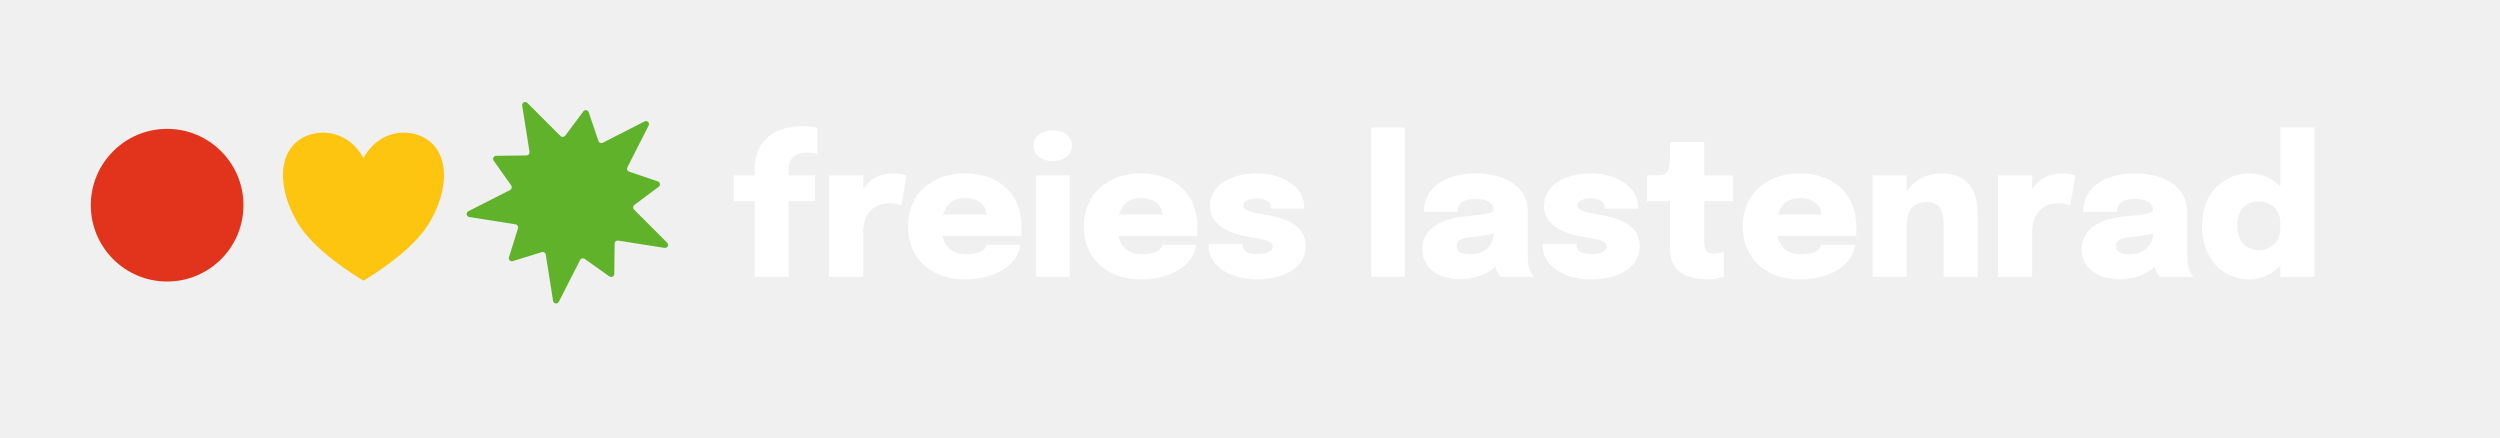
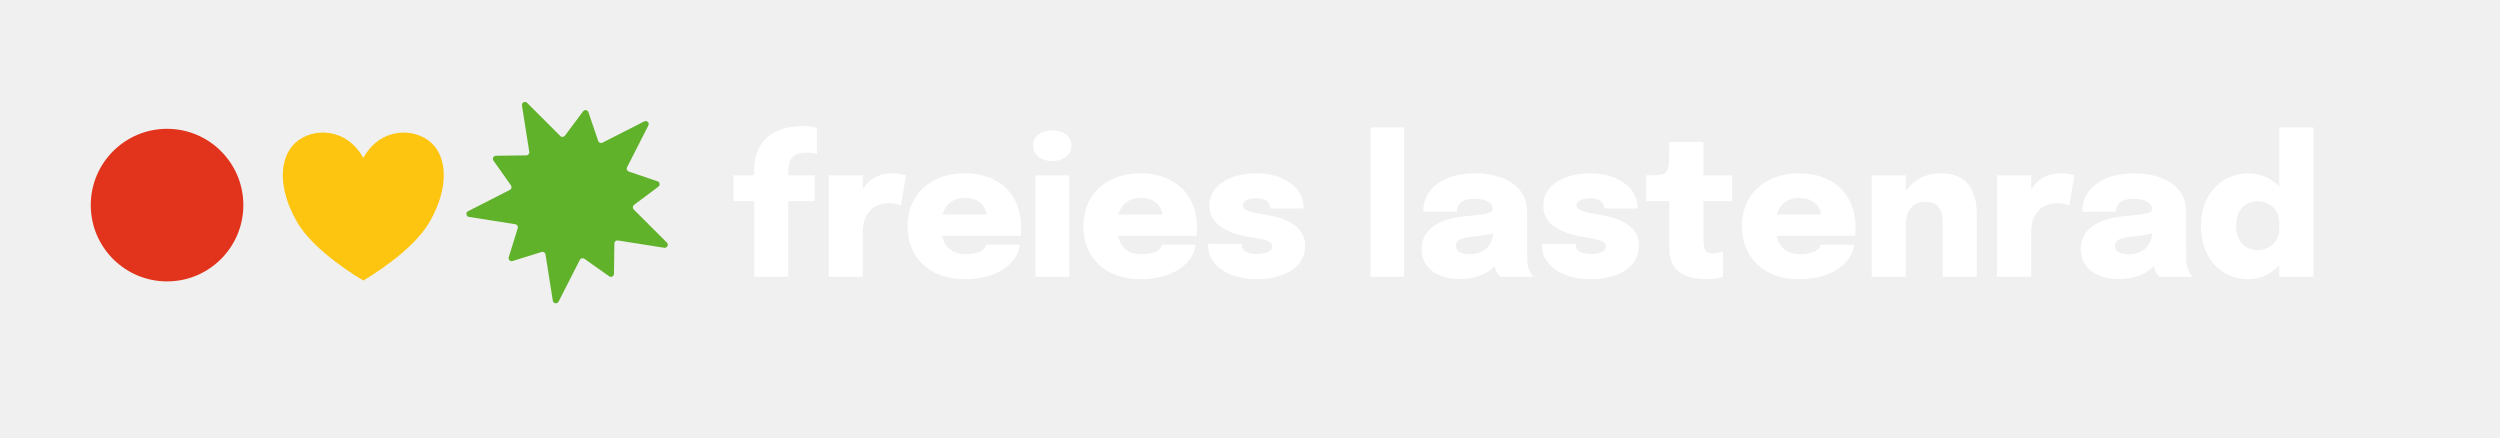
- <svg xmlns="http://www.w3.org/2000/svg" width="100%" height="100%" viewBox="0 0 4398 770" version="1.1" xml:space="preserve" style="fill-rule:evenodd;clip-rule:evenodd;stroke-linejoin:round;stroke-miterlimit:2;">
-   <rect id="freieslastenrad---quer---negativ" x="0.435" y="0.096" width="4397.21" height="769.481" style="fill:none;" />
-   <path d="M1327.35,487.221l59.899,-0l-0,-133.259l46.606,0l0,-45.429l-46.606,0l-0,-7.235c-0,-19.854 7.403,-32.641 31.968,-32.641c7.908,-0 15.816,1.682 18.508,2.524l0,-45.766c-2.692,-1.177 -9.422,-3.533 -25.406,-3.533c-33.147,-0 -84.969,12.451 -84.969,77.902l-0,8.749l-36.512,0l0,45.429l36.512,0l-0,133.259Z" style="fill:#fff;fill-rule:nonzero;" />
-   <path d="M1458.42,487.221l60.067,-0l-0,-79.922c-0,-24.06 11.946,-49.803 47.448,-49.803c10.432,-0 17.667,3.197 19.686,4.374l8.917,-53c-2.019,-1.01 -9.59,-3.87 -24.06,-3.87c-23.724,0 -41.223,10.6 -51.991,28.099l-0,-24.566l-60.067,0l-0,178.688Z" style="fill:#fff;fill-rule:nonzero;" />
-   <path d="M1794.77,430.687l-59.226,-0c-1.009,7.571 -10.6,16.657 -35.502,16.657c-23.724,0 -37.184,-11.609 -41.727,-32.305l138.306,0c0.336,-2.692 0.673,-8.076 0.673,-14.133c-0,-58.217 -38.194,-95.906 -99.776,-95.906c-59.73,0 -100.28,37.353 -100.28,93.214c0,54.851 39.036,93.213 100.28,93.213c59.563,0 94.055,-29.613 97.252,-60.74Zm-96.41,-82.277c25.07,-0 36.511,14.806 38.025,29.108l-77.397,0c5.216,-18.676 18.676,-29.108 39.372,-29.108Z" style="fill:#fff;fill-rule:nonzero;" />
-   <path d="M1851.97,283.463c18.003,0 33.819,-9.59 33.819,-27.089c0,-17.498 -15.816,-27.089 -33.819,-27.089c-18.172,0 -33.819,9.591 -33.819,27.089c-0,17.331 15.647,27.089 33.819,27.089Zm-29.613,203.758l59.394,-0l0,-178.688l-59.394,0l-0,178.688Z" style="fill:#fff;fill-rule:nonzero;" />
-   <path d="M2104.19,430.687l-59.226,-0c-1.01,7.571 -10.6,16.657 -35.502,16.657c-23.724,0 -37.185,-11.609 -41.727,-32.305l138.306,0c0.336,-2.692 0.673,-8.076 0.673,-14.133c-0,-58.217 -38.194,-95.906 -99.776,-95.906c-59.731,0 -100.28,37.353 -100.28,93.214c-0,54.851 39.035,93.213 100.28,93.213c59.563,0 94.055,-29.613 97.252,-60.74Zm-96.411,-82.277c25.07,-0 36.512,14.806 38.026,29.108l-77.397,0c5.216,-18.676 18.676,-29.108 39.371,-29.108Z" style="fill:#fff;fill-rule:nonzero;" />
-   <path d="M2211.37,491.427c41.055,0 85.642,-15.984 85.642,-59.058c0,-40.549 -45.429,-50.644 -73.191,-55.019c-21.2,-3.365 -36.511,-7.067 -36.511,-15.984c-0,-9.759 14.638,-12.451 24.397,-12.451c11.273,-0 23.892,4.879 23.892,16.152l0,1.851l58.89,0l-0,-2.019c-0,-37.016 -39.54,-59.899 -82.446,-59.899c-45.26,0 -83.454,19.686 -83.454,57.543c-0,37.017 40.886,49.804 72.518,54.852c27.089,4.374 37.857,6.898 37.857,16.657c0,9.422 -14.638,12.956 -25.911,12.956c-16.826,-0 -27.257,-4.543 -27.257,-15.816l-0,-2.019l-59.563,-0l0,2.355c0,40.213 42.905,59.899 85.137,59.899Z" style="fill:#fff;fill-rule:nonzero;" />
-   <rect x="2412.26" y="224.238" width="59.058" height="262.983" style="fill:#fff;fill-rule:nonzero;" />
-   <path d="M2569.25,491.091c24.565,-0 47.448,-8.077 61.244,-22.378c0.337,1.514 0.842,2.86 1.347,4.374c2.355,6.73 6.561,12.283 8.412,14.134l58.721,-0c-2.187,-2.019 -6.562,-7.908 -9.085,-15.985c-2.188,-7.235 -2.188,-16.32 -2.188,-25.911l0,-73.359c0,-45.597 -43.41,-66.966 -91.531,-66.966c-51.318,0 -91.362,23.556 -91.362,67.639l59.226,-0c-0,-15.143 10.6,-22.715 31.632,-22.715c19.685,0 31.8,7.404 31.8,18.172l-0,0.336c-0,6.899 -11.273,8.581 -48.962,12.115c-39.204,3.701 -76.388,19.181 -76.388,57.88c-0,33.651 28.267,52.664 67.134,52.664Zm17.162,-43.579c-15.648,0 -24.061,-4.879 -24.061,-14.806c0,-10.264 9.254,-13.965 28.435,-15.984c12.283,-1.178 25.575,-3.197 37.353,-6.058c-2.356,26.753 -22.378,36.848 -41.727,36.848Z" style="fill:#fff;fill-rule:nonzero;" />
-   <path d="M2798.91,491.427c41.054,0 85.642,-15.984 85.642,-59.058c0,-40.549 -45.429,-50.644 -73.191,-55.019c-21.2,-3.365 -36.511,-7.067 -36.511,-15.984c-0,-9.759 14.638,-12.451 24.397,-12.451c11.273,-0 23.892,4.879 23.892,16.152l-0,1.851l58.889,0l0,-2.019c0,-37.016 -39.54,-59.899 -82.445,-59.899c-45.261,0 -83.455,19.686 -83.455,57.543c0,37.017 40.886,49.804 72.519,54.852c27.089,4.374 37.857,6.898 37.857,16.657c-0,9.422 -14.638,12.956 -25.911,12.956c-16.826,-0 -27.258,-4.543 -27.258,-15.816l0,-2.019l-59.562,-0l-0,2.355c-0,40.213 42.905,59.899 85.137,59.899Z" style="fill:#fff;fill-rule:nonzero;" />
-   <path d="M3006.04,491.259c12.283,-0 21.705,-2.356 26.585,-4.375l-0,-44.083c-3.365,1.346 -11.105,3.365 -18.845,3.365c-14.133,0 -15.648,-10.431 -15.648,-24.733l0,-67.471l50.477,0l0,-45.429l-50.477,0l0,-58.721l-60.235,0l0,16.489c0,40.213 -3.197,42.232 -34.324,42.232l-6.226,0l0,45.429l40.55,0l0,83.623c0,47.617 39.035,53.674 68.143,53.674Z" style="fill:#fff;fill-rule:nonzero;" />
-   <path d="M3263.3,430.687l-59.226,-0c-1.01,7.571 -10.6,16.657 -35.502,16.657c-23.724,0 -37.184,-11.609 -41.727,-32.305l138.306,0c0.336,-2.692 0.673,-8.076 0.673,-14.133c-0,-58.217 -38.194,-95.906 -99.776,-95.906c-59.73,0 -100.28,37.353 -100.28,93.214c0,54.851 39.035,93.213 100.28,93.213c59.563,0 94.055,-29.613 97.252,-60.74Zm-96.41,-82.277c25.07,-0 36.511,14.806 38.025,29.108l-77.397,0c5.216,-18.676 18.676,-29.108 39.372,-29.108Z" style="fill:#fff;fill-rule:nonzero;" />
-   <path d="M3294.26,487.221l59.899,-0l-0,-91.531c-0,-24.566 11.609,-40.382 34.492,-40.382c26.08,0 30.623,18.509 30.623,38.699l-0,93.214l59.899,-0l-0,-110.712c-0,-42.232 -18.34,-71.509 -63.096,-71.509c-25.912,0 -48.29,11.61 -61.918,31.296l-0,-27.763l-59.899,0l-0,178.688Z" style="fill:#fff;fill-rule:nonzero;" />
-   <path d="M3514.84,487.221l60.067,-0l-0,-79.922c-0,-24.06 11.946,-49.803 47.448,-49.803c10.432,-0 17.667,3.197 19.686,4.374l8.917,-53c-2.019,-1.01 -9.59,-3.87 -24.06,-3.87c-23.724,0 -41.223,10.6 -51.991,28.099l-0,-24.566l-60.067,0l-0,178.688Z" style="fill:#fff;fill-rule:nonzero;" />
-   <path d="M3729.2,491.091c24.565,-0 47.448,-8.077 61.245,-22.378c0.336,1.514 0.841,2.86 1.346,4.374c2.356,6.73 6.562,12.283 8.413,14.134l58.721,-0c-2.187,-2.019 -6.562,-7.908 -9.086,-15.985c-2.187,-7.235 -2.187,-16.32 -2.187,-25.911l-0,-73.359c-0,-45.597 -43.41,-66.966 -91.531,-66.966c-51.318,0 -91.363,23.556 -91.363,67.639l59.226,-0c0,-15.143 10.6,-22.715 31.632,-22.715c19.686,0 31.8,7.404 31.8,18.172l0,0.336c0,6.899 -11.273,8.581 -48.962,12.115c-39.203,3.701 -76.388,19.181 -76.388,57.88c0,33.651 28.267,52.664 67.134,52.664Zm17.162,-43.579c-15.648,0 -24.06,-4.879 -24.06,-14.806c-0,-10.264 9.254,-13.965 28.435,-15.984c12.282,-1.178 25.574,-3.197 37.352,-6.058c-2.355,26.753 -22.378,36.848 -41.727,36.848Z" style="fill:#fff;fill-rule:nonzero;" />
-   <path d="M3957.52,491.427c21.2,0 40.044,-9.422 54.009,-24.565l0,20.359l60.068,-0l-0,-262.983l-60.068,-0l0,104.15c-13.965,-14.639 -32.978,-23.388 -54.009,-23.388c-43.242,0 -83.792,32.81 -83.792,91.868c0,62.086 39.036,94.559 83.792,94.559Zm16.32,-51.15c-19.854,0 -38.194,-13.292 -38.194,-43.409c0,-29.95 18.34,-42.569 38.194,-42.569c18.508,-0 37.689,13.124 37.689,36.848l0,11.273c0,23.892 -18.676,37.857 -37.689,37.857Z" style="fill:#fff;fill-rule:nonzero;" />
+ <svg xmlns="http://www.w3.org/2000/svg" width="100%" height="100%" viewBox="0 0 1056 185" version="1.1" xml:space="preserve" style="fill-rule:evenodd;clip-rule:evenodd;stroke-linejoin:round;stroke-miterlimit:2;">
+   <rect id="freieslastenrad---quer---negativ" x="0.104" y="0.023" width="1055.33" height="184.675" style="fill:none;" />
+   <path d="M318.565,116.933l14.376,-0l-0,-31.982l11.185,-0l0,-10.903l-11.185,0l-0,-1.736c-0,-4.765 1.776,-7.834 7.672,-7.834c1.898,-0 3.796,0.403 4.442,0.605l0,-10.983c-0.646,-0.283 -2.261,-0.848 -6.098,-0.848c-7.955,-0 -20.392,2.988 -20.392,18.696l-0,2.1l-8.763,0l0,10.903l8.763,-0l-0,31.982Z" style="fill:#fff;fill-rule:nonzero;" />
+   <path d="M350.022,116.933l14.416,-0l0,-19.181c0,-5.775 2.867,-11.953 11.388,-11.953c2.503,-0 4.24,0.767 4.724,1.05l2.14,-12.72c-0.484,-0.242 -2.301,-0.929 -5.774,-0.929c-5.694,0 -9.894,2.544 -12.478,6.744l0,-5.896l-14.416,0l-0,42.885Z" style="fill:#fff;fill-rule:nonzero;" />
+   <path d="M430.744,103.365l-14.214,-0c-0.242,1.817 -2.544,3.998 -8.521,3.998c-5.693,-0 -8.924,-2.787 -10.014,-7.754l33.193,0c0.081,-0.646 0.162,-1.938 0.162,-3.392c-0,-13.972 -9.167,-23.017 -23.946,-23.017c-14.336,0 -24.068,8.965 -24.068,22.371c0,13.165 9.369,22.371 24.068,22.371c14.295,0 22.573,-7.107 23.34,-14.577Zm-23.138,-19.747c6.016,0 8.762,3.554 9.126,6.986l-18.576,0c1.252,-4.482 4.483,-6.986 9.45,-6.986Z" style="fill:#fff;fill-rule:nonzero;" />
+   <path d="M444.474,68.031c4.321,0 8.116,-2.302 8.116,-6.501c0,-4.2 -3.795,-6.502 -8.116,-6.502c-4.361,0 -8.117,2.302 -8.117,6.502c0,4.159 3.756,6.501 8.117,6.501Zm-7.107,48.902l14.254,-0l0,-42.885l-14.254,0l-0,42.885Z" style="fill:#fff;fill-rule:nonzero;" />
+   <path d="M505.005,103.365l-14.214,-0c-0.242,1.817 -2.544,3.998 -8.52,3.998c-5.694,-0 -8.925,-2.787 -10.015,-7.754l33.193,0c0.081,-0.646 0.162,-1.938 0.162,-3.392c0,-13.972 -9.167,-23.017 -23.946,-23.017c-14.335,0 -24.067,8.965 -24.067,22.371c-0,13.165 9.368,22.371 24.067,22.371c14.295,0 22.573,-7.107 23.34,-14.577Zm-23.138,-19.747c6.017,0 8.763,3.554 9.126,6.986l-18.575,0c1.251,-4.482 4.482,-6.986 9.449,-6.986Z" style="fill:#fff;fill-rule:nonzero;" />
+   <path d="M530.728,117.942c9.853,0 20.554,-3.836 20.554,-14.173c0,-9.732 -10.903,-12.155 -17.566,-13.205c-5.088,-0.808 -8.762,-1.696 -8.762,-3.836c-0,-2.342 3.513,-2.988 5.855,-2.988c2.705,-0 5.734,1.171 5.734,3.876l0,0.444l14.134,0l-0,-0.484c-0,-8.884 -9.49,-14.376 -19.787,-14.376c-10.863,0 -20.029,4.725 -20.029,13.81c-0,8.884 9.812,11.953 17.404,13.165c6.501,1.05 9.086,1.655 9.086,3.997c-0,2.262 -3.513,3.11 -6.219,3.11c-4.038,-0 -6.542,-1.09 -6.542,-3.796l0,-0.485l-14.295,0l0,0.566c0,9.651 10.297,14.375 20.433,14.375Z" style="fill:#fff;fill-rule:nonzero;" />
+   <rect x="578.943" y="53.817" width="14.174" height="63.116" style="fill:#fff;fill-rule:nonzero;" />
+   <path d="M616.619,117.862c5.896,-0 11.388,-1.939 14.699,-5.371c0.081,0.363 0.202,0.687 0.323,1.05c0.565,1.615 1.575,2.948 2.019,3.392l14.093,-0c-0.525,-0.485 -1.575,-1.898 -2.18,-3.836c-0.525,-1.737 -0.525,-3.917 -0.525,-6.219l-0,-17.606c-0,-10.944 -10.419,-16.072 -21.968,-16.072c-12.316,0 -21.927,5.653 -21.927,16.233l14.214,0c0,-3.634 2.544,-5.451 7.592,-5.451c4.725,-0 7.632,1.777 7.632,4.361l0,0.081c0,1.655 -2.705,2.059 -11.751,2.907c-9.409,0.889 -18.333,4.604 -18.333,13.891c0,8.077 6.784,12.64 16.112,12.64Zm4.119,-10.459c-3.755,-0 -5.774,-1.171 -5.774,-3.554c-0,-2.463 2.221,-3.351 6.824,-3.836c2.948,-0.282 6.138,-0.767 8.965,-1.454c-0.566,6.421 -5.371,8.844 -10.015,8.844Z" style="fill:#fff;fill-rule:nonzero;" />
+   <path d="M671.74,117.942c9.853,0 20.554,-3.836 20.554,-14.173c-0,-9.732 -10.903,-12.155 -17.566,-13.205c-5.088,-0.808 -8.763,-1.696 -8.763,-3.836c0,-2.342 3.513,-2.988 5.855,-2.988c2.706,-0 5.735,1.171 5.735,3.876l-0,0.444l14.133,0l-0,-0.484c-0,-8.884 -9.49,-14.376 -19.787,-14.376c-10.862,0 -20.029,4.725 -20.029,13.81c0,8.884 9.813,11.953 17.404,13.165c6.502,1.05 9.086,1.655 9.086,3.997c0,2.262 -3.513,3.11 -6.219,3.11c-4.038,-0 -6.541,-1.09 -6.541,-3.796l-0,-0.485l-14.295,0l-0,0.566c-0,9.651 10.297,14.375 20.433,14.375Z" style="fill:#fff;fill-rule:nonzero;" />
+   <path d="M721.449,117.902c2.948,0 5.209,-0.565 6.38,-1.05l0,-10.58c-0.807,0.323 -2.665,0.808 -4.522,0.808c-3.393,-0 -3.756,-2.504 -3.756,-5.936l0,-16.193l12.114,-0l0,-10.903l-12.114,0l0,-14.093l-14.456,-0l-0,3.957c-0,9.651 -0.768,10.136 -8.238,10.136l-1.494,0l-0,10.903l9.732,-0l-0,20.069c-0,11.428 9.368,12.882 16.354,12.882Z" style="fill:#fff;fill-rule:nonzero;" />
+   <path d="M783.192,103.365l-14.214,-0c-0.243,1.817 -2.544,3.998 -8.521,3.998c-5.693,-0 -8.924,-2.787 -10.014,-7.754l33.193,0c0.081,-0.646 0.162,-1.938 0.162,-3.392c-0,-13.972 -9.167,-23.017 -23.946,-23.017c-14.336,0 -24.068,8.965 -24.068,22.371c0,13.165 9.369,22.371 24.068,22.371c14.295,0 22.573,-7.107 23.34,-14.577Zm-23.139,-19.747c6.017,0 8.763,3.554 9.127,6.986l-18.576,0c1.252,-4.482 4.483,-6.986 9.449,-6.986Z" style="fill:#fff;fill-rule:nonzero;" />
+   <path d="M790.622,116.933l14.376,-0l-0,-21.967c-0,-5.896 2.786,-9.692 8.278,-9.692c6.259,0 7.349,4.442 7.349,9.288l0,22.371l14.376,-0l0,-26.571c0,-10.136 -4.401,-17.162 -15.143,-17.162c-6.219,0 -11.589,2.786 -14.86,7.511l-0,-6.663l-14.376,0l0,42.885Z" style="fill:#fff;fill-rule:nonzero;" />
+   <path d="M843.562,116.933l14.416,-0l0,-19.181c0,-5.775 2.867,-11.953 11.388,-11.953c2.503,-0 4.24,0.767 4.724,1.05l2.14,-12.72c-0.484,-0.242 -2.301,-0.929 -5.774,-0.929c-5.694,0 -9.893,2.544 -12.478,6.744l0,-5.896l-14.416,0l-0,42.885Z" style="fill:#fff;fill-rule:nonzero;" />
+   <path d="M895.008,117.862c5.895,-0 11.387,-1.939 14.699,-5.371c0.08,0.363 0.201,0.687 0.323,1.05c0.565,1.615 1.574,2.948 2.019,3.392l14.093,-0c-0.525,-0.485 -1.575,-1.898 -2.181,-3.836c-0.525,-1.737 -0.525,-3.917 -0.525,-6.219l0,-17.606c0,-10.944 -10.418,-16.072 -21.967,-16.072c-12.317,0 -21.927,5.653 -21.927,16.233l14.214,0c-0,-3.634 2.544,-5.451 7.592,-5.451c4.724,-0 7.632,1.777 7.632,4.361l-0,0.081c-0,1.655 -2.706,2.059 -11.751,2.907c-9.409,0.889 -18.333,4.604 -18.333,13.891c-0,8.077 6.784,12.64 16.112,12.64Zm4.119,-10.459c-3.756,-0 -5.775,-1.171 -5.775,-3.554c0,-2.463 2.221,-3.351 6.825,-3.836c2.947,-0.282 6.138,-0.767 8.964,-1.454c-0.565,6.421 -5.371,8.844 -10.014,8.844Z" style="fill:#fff;fill-rule:nonzero;" />
+   <path d="M949.805,117.942c5.088,0 9.611,-2.261 12.963,-5.895l-0,4.886l14.416,-0l-0,-63.116l-14.416,0l-0,24.996c-3.352,-3.513 -7.915,-5.613 -12.963,-5.613c-10.378,0 -20.11,7.874 -20.11,22.048c0,14.901 9.369,22.694 20.11,22.694Zm3.917,-12.275c-4.765,-0 -9.166,-3.191 -9.166,-10.419c-0,-7.188 4.401,-10.216 9.166,-10.216c4.442,-0 9.046,3.149 9.046,8.843l-0,2.706c-0,5.734 -4.483,9.086 -9.046,9.086Z" style="fill:#fff;fill-rule:nonzero;" />
  <g>
-     <path d="M428.29,360.989c0,-74.158 -60.119,-134.277 -134.277,-134.277c-74.152,0 -134.271,60.119 -134.271,134.277c-0,74.158 60.119,134.277 134.271,134.277c74.158,0 134.277,-60.119 134.277,-134.277" style="fill:#e2341d;" />
-     <path d="M639.416,277.995c29.82,-53.954 89.459,-53.954 119.279,-26.977c29.821,26.977 29.821,80.93 0,134.884c-20.874,40.465 -74.549,80.931 -119.279,107.907c-44.73,-26.976 -98.405,-67.442 -119.279,-107.907c-29.82,-53.954 -29.82,-107.907 -0,-134.884c29.82,-26.977 89.459,-26.977 119.279,26.977Z" style="fill:#fdc50f;" />
-     <path d="M1141.12,220.869l-37.494,73.553c-1.489,2.924 -0.04,6.483 3.065,7.538l50.642,17.155c4.1,1.389 4.961,6.818 1.489,9.408l-42.876,32.006c-2.631,1.956 -2.905,5.796 -0.588,8.113l58.348,58.347c3.686,3.686 0.501,9.93 -4.641,9.115l-81.532,-12.881c-3.238,-0.514 -6.176,1.963 -6.223,5.242l-0.701,53.493c-0.054,4.327 -4.948,6.818 -8.487,4.321l-43.657,-30.87c-2.671,-1.897 -6.411,-0.975 -7.9,1.949l-37.494,73.559c-2.37,4.641 -9.295,3.539 -10.11,-1.609l-12.88,-81.505c-0.515,-3.239 -3.78,-5.275 -6.912,-4.3l-51.076,15.892c-4.14,1.289 -8.026,-2.597 -6.737,-6.737l15.892,-51.07c0.975,-3.131 -1.055,-6.403 -4.293,-6.911l-81.512,-12.887c-5.148,-0.808 -6.25,-7.74 -1.609,-10.103l73.565,-37.501c2.918,-1.489 3.84,-5.222 1.943,-7.9l-30.863,-43.657c-2.504,-3.539 -0.013,-8.433 4.32,-8.487l53.494,-0.701c3.272,-0.04 5.749,-2.985 5.241,-6.223l-12.887,-81.526c-0.815,-5.148 5.435,-8.326 9.115,-4.64l58.347,58.341c2.324,2.323 6.157,2.043 8.12,-0.581l31.999,-42.883c2.597,-3.472 8.019,-2.611 9.408,1.496l17.155,50.635c1.055,3.105 4.62,4.554 7.545,3.065l73.546,-37.487c4.647,-2.371 9.602,2.59 7.238,7.231" style="fill:#61b22b;" />
+     <path d="M102.79,86.637c-0,-17.798 -14.429,-32.226 -32.227,-32.226c-17.796,-0 -32.225,14.428 -32.225,32.226c0,17.798 14.429,32.227 32.225,32.227c17.798,-0 32.227,-14.429 32.227,-32.227" style="fill:#e2341d;" />
+     <path d="M153.46,66.719c7.157,-12.949 21.47,-12.949 28.627,-6.475c7.157,6.475 7.157,19.424 -0,32.372c-5.01,9.712 -17.892,19.424 -28.627,25.898c-10.735,-6.474 -23.617,-16.186 -28.627,-25.898c-7.157,-12.948 -7.157,-25.897 -0,-32.372c7.157,-6.474 21.47,-6.474 28.627,6.475Z" style="fill:#fdc50f;" />
+     <path d="M273.868,53.009l-8.999,17.652c-0.357,0.702 -0.009,1.556 0.736,1.81l12.154,4.117c0.984,0.333 1.191,1.636 0.357,2.258l-10.29,7.681c-0.631,0.469 -0.697,1.391 -0.141,1.947l14.004,14.003c0.884,0.885 0.12,2.383 -1.114,2.188l-19.568,-3.091c-0.777,-0.124 -1.482,0.471 -1.494,1.258l-0.168,12.838c-0.013,1.038 -1.187,1.636 -2.037,1.037l-10.477,-7.409c-0.642,-0.455 -1.539,-0.234 -1.896,0.468l-8.999,17.654c-0.569,1.114 -2.231,0.85 -2.426,-0.386l-3.092,-19.561c-0.123,-0.778 -0.907,-1.266 -1.658,-1.032l-12.259,3.814c-0.993,0.309 -1.926,-0.624 -1.617,-1.617l3.815,-12.257c0.234,-0.751 -0.254,-1.537 -1.031,-1.659l-19.563,-3.093c-1.235,-0.193 -1.5,-1.857 -0.386,-2.424l17.656,-9c0.7,-0.358 0.921,-1.254 0.466,-1.896l-7.407,-10.478c-0.601,-0.849 -0.003,-2.024 1.037,-2.037l12.838,-0.168c0.786,-0.01 1.38,-0.717 1.258,-1.494l-3.093,-19.566c-0.195,-1.235 1.305,-1.998 2.188,-1.114l14.003,14.002c0.558,0.558 1.478,0.491 1.949,-0.139l7.68,-10.292c0.623,-0.833 1.924,-0.627 2.258,0.359l4.117,12.152c0.253,0.746 1.109,1.093 1.811,0.736l17.651,-8.997c1.115,-0.569 2.304,0.622 1.737,1.736" style="fill:#61b22b;" />
  </g>
</svg>
